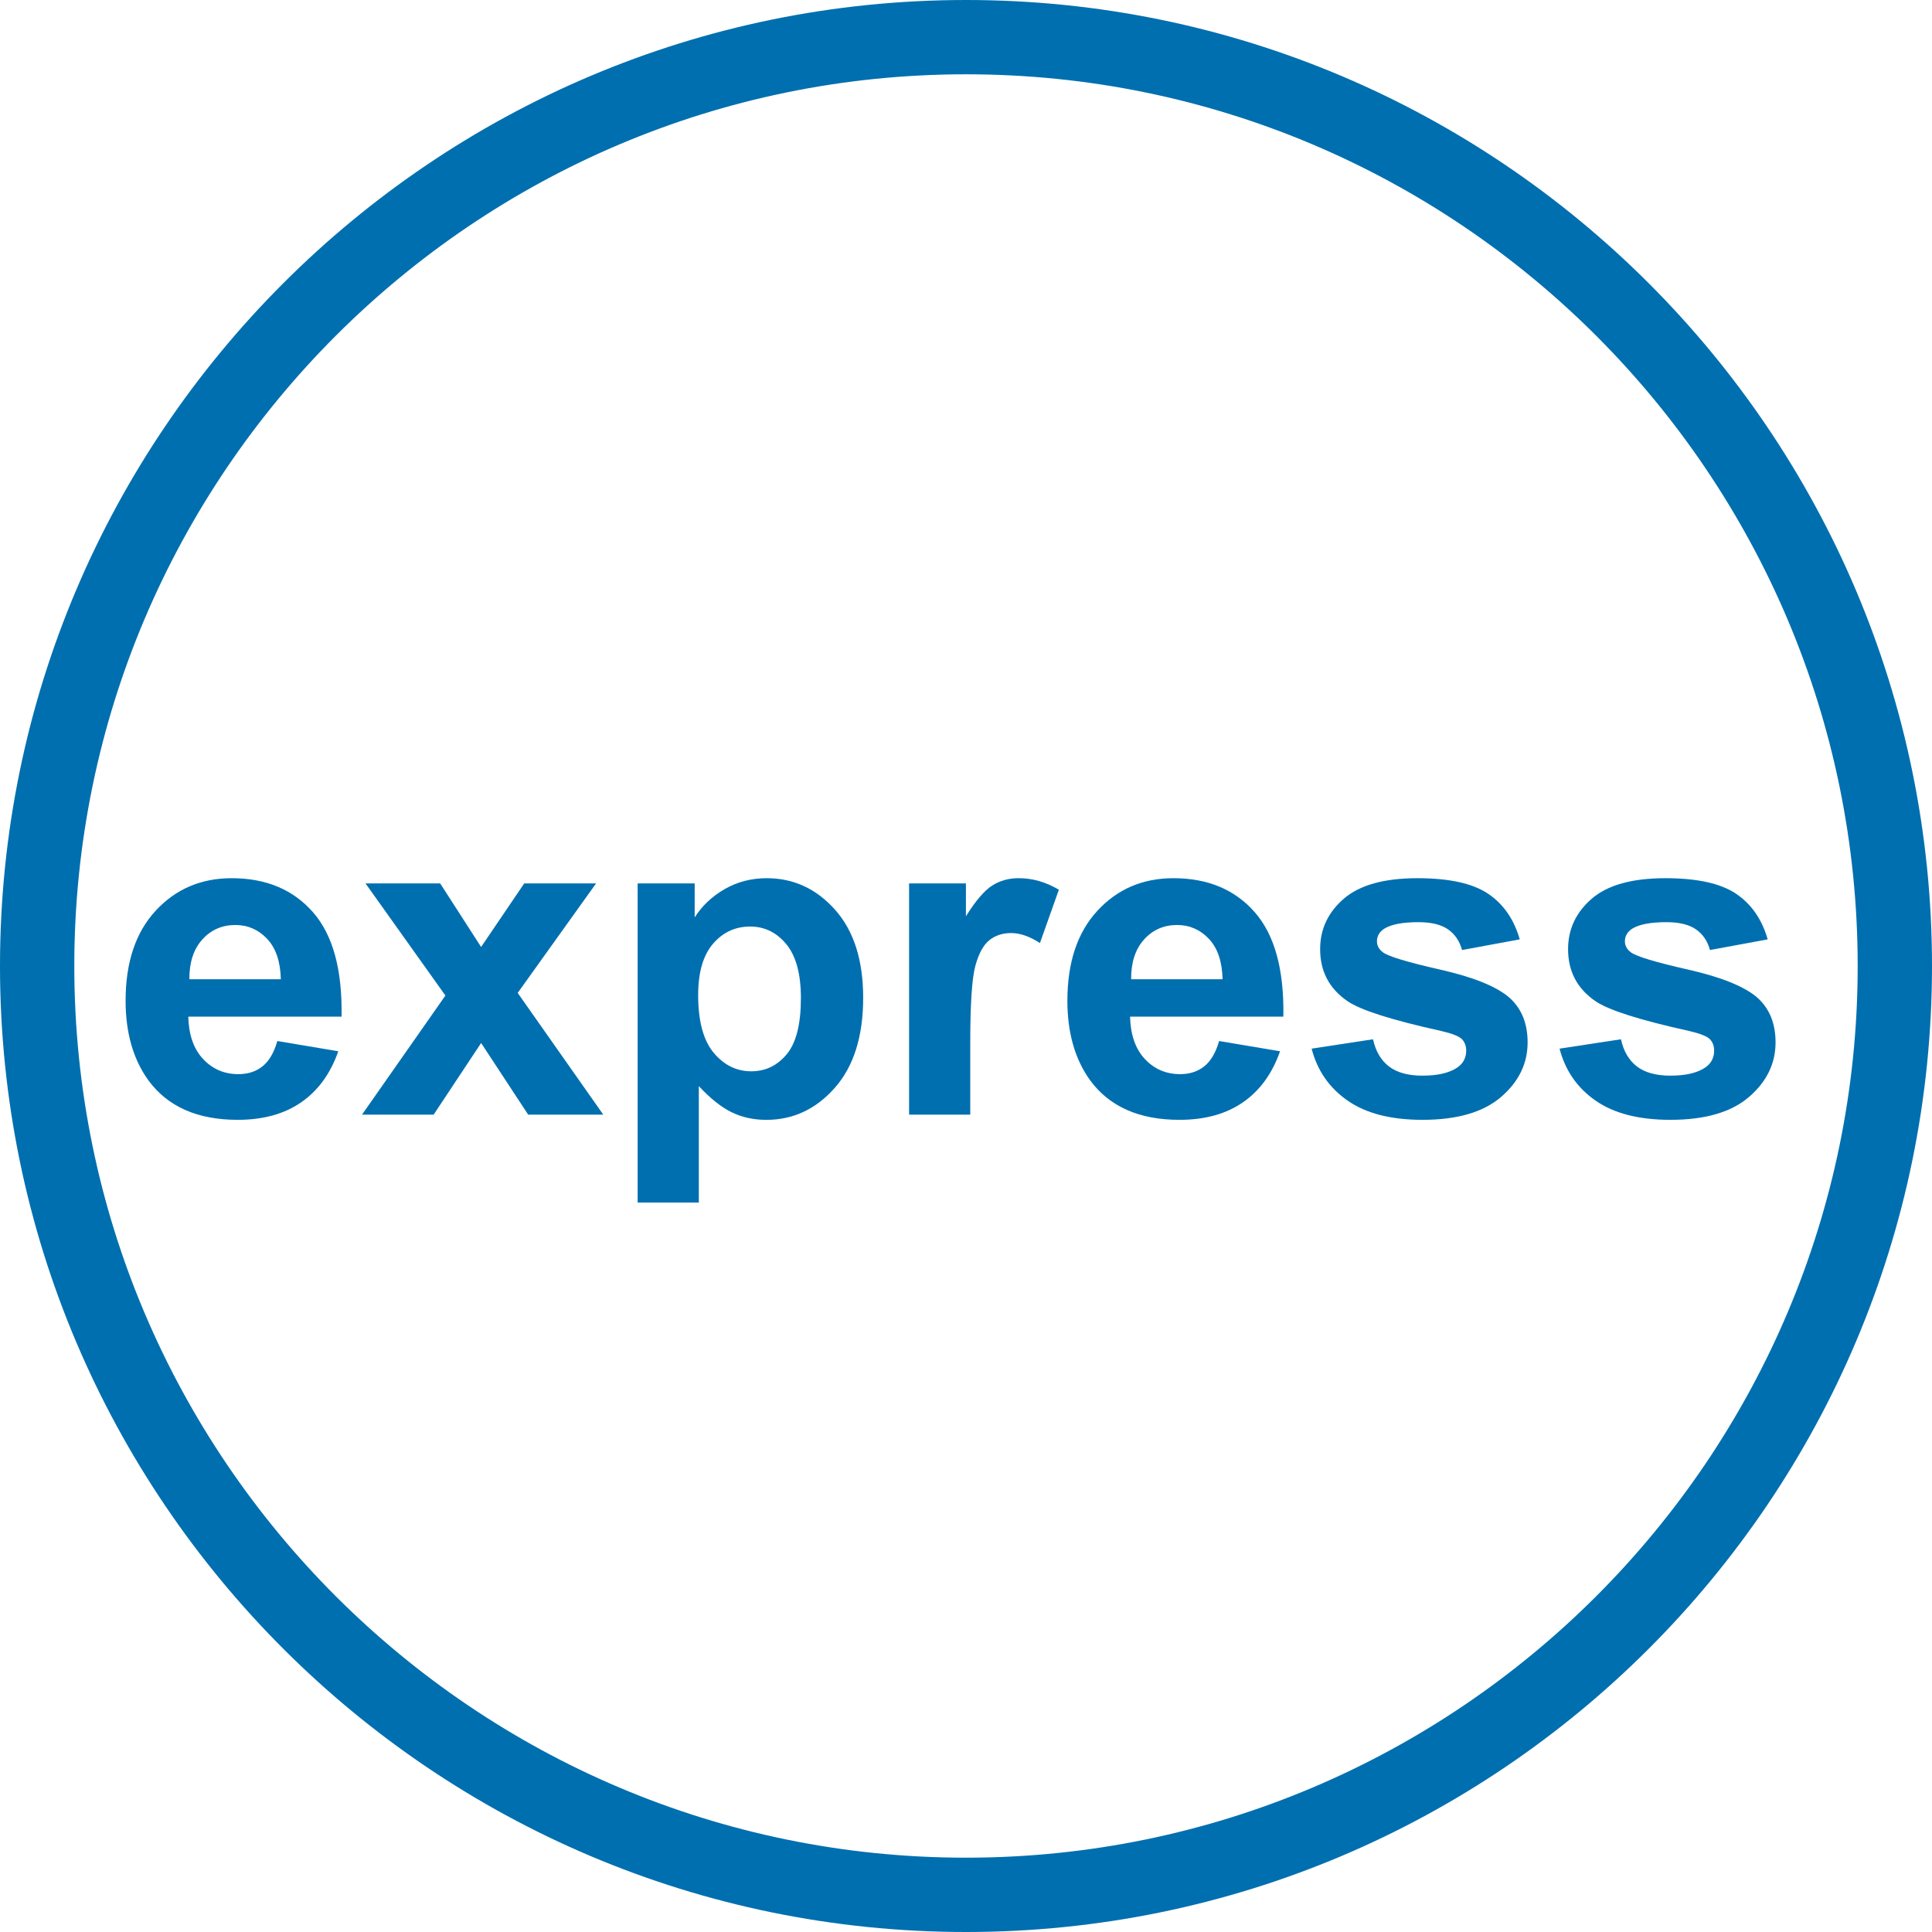
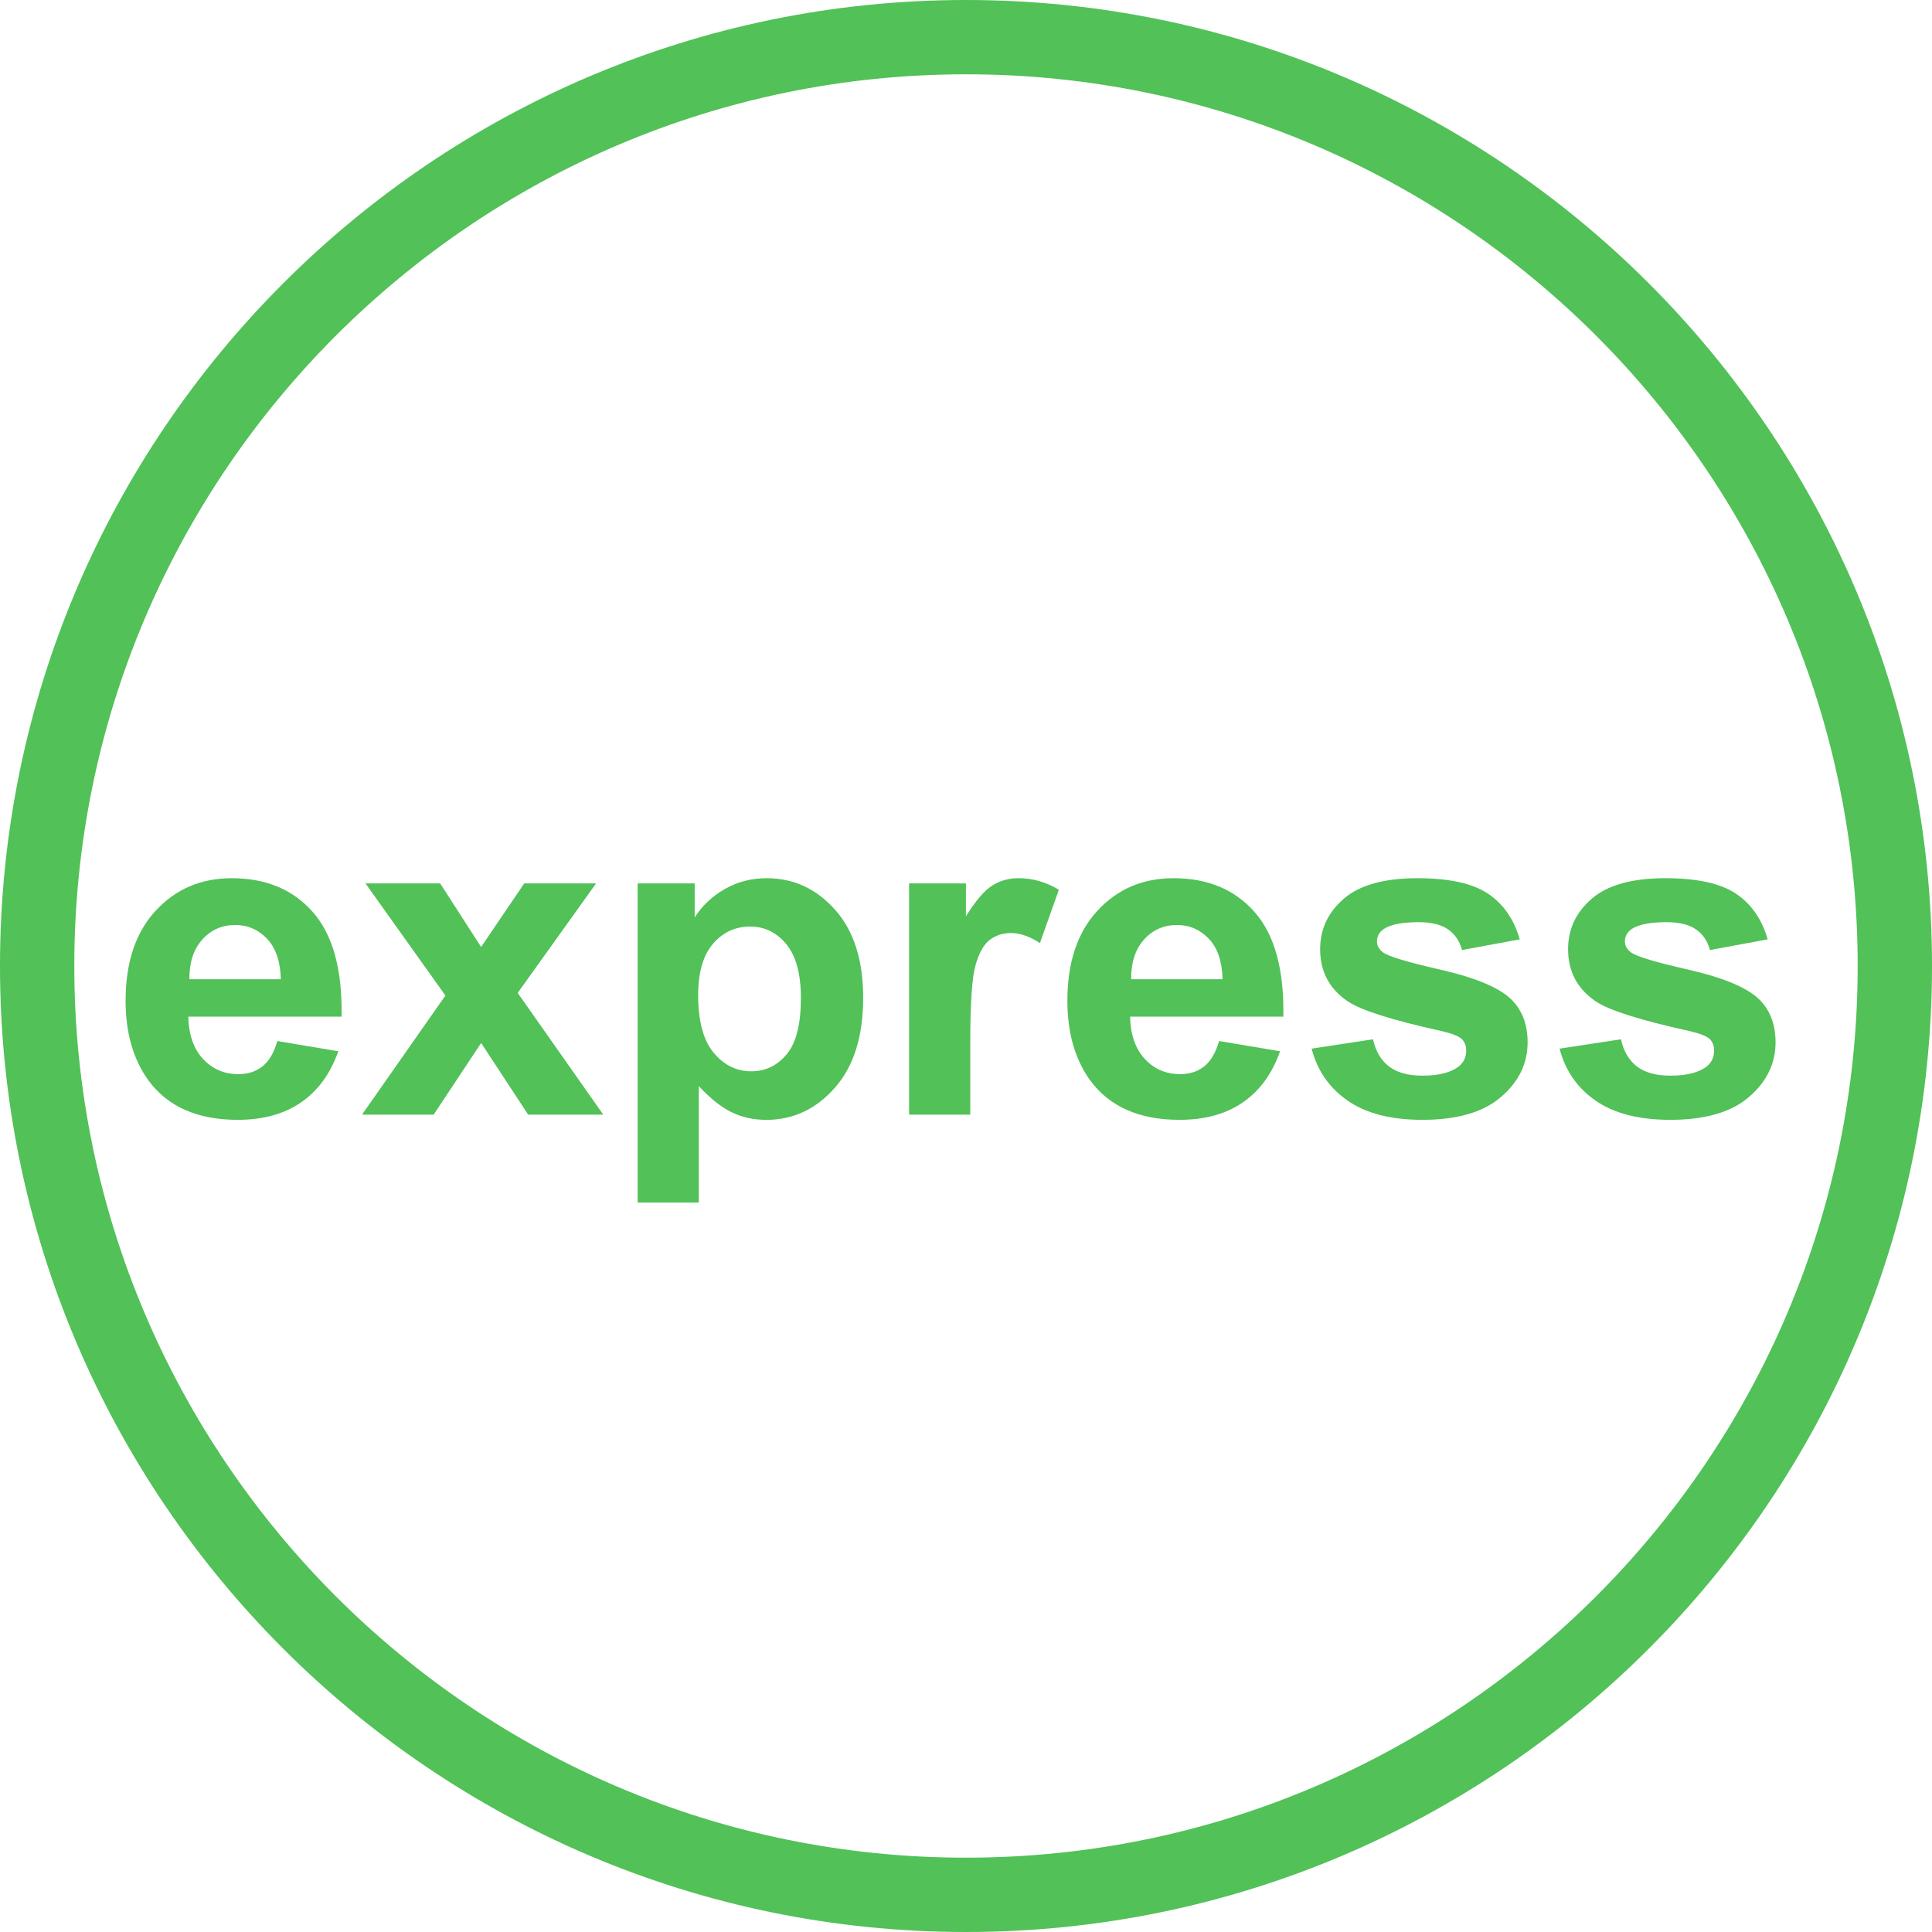
<svg xmlns="http://www.w3.org/2000/svg" version="1.1" id="Layer_1" x="0px" y="0px" width="90px" height="90px" viewBox="15 15 90 90" enable-background="new 15 15 90 90" xml:space="preserve">
-   <path fill="#006FAF" d="M60,105c-24.813,0-45-20.187-45-45c0-24.813,20.187-45,45-45c24.813,0,45,20.187,45,45  C105,84.813,84.813,105,60,105z M60,18.461c-22.904,0-41.539,18.634-41.539,41.539c0,22.905,18.634,41.538,41.539,41.538  c22.905,0,41.538-18.633,41.538-41.538C101.538,37.096,82.905,18.461,60,18.461z" />
-   <g enable-background="new    ">
-     <path fill="#006FAF" d="M27.92,63.495l2.839,0.477c-0.365,1.041-0.941,1.833-1.729,2.378s-1.773,0.816-2.956,0.816   c-1.873,0-3.259-0.612-4.158-1.835c-0.71-0.98-1.065-2.218-1.065-3.712c0-1.785,0.466-3.183,1.399-4.193s2.113-1.516,3.539-1.516   c1.603,0,2.867,0.529,3.793,1.587c0.926,1.058,1.369,2.679,1.329,4.863h-7.14c0.021,0.845,0.25,1.503,0.69,1.973   s0.987,0.705,1.643,0.705c0.446,0,0.822-0.122,1.126-0.365C27.535,64.428,27.765,64.036,27.92,63.495z M28.082,60.615   c-0.02-0.825-0.233-1.452-0.639-1.881c-0.406-0.429-0.899-0.644-1.48-0.644c-0.622,0-1.136,0.227-1.542,0.68   c-0.406,0.453-0.605,1.068-0.599,1.846H28.082z" />
-     <path fill="#006FAF" d="M31.865,66.923l3.884-5.547l-3.722-5.223h3.478l1.907,2.961l2.008-2.961h3.347l-3.651,5.101l3.986,5.669   h-3.499l-2.19-3.336l-2.211,3.336H31.865z" />
-     <path fill="#006FAF" d="M44.704,56.153h2.657v1.582c0.345-0.541,0.811-0.98,1.399-1.318c0.588-0.338,1.241-0.507,1.957-0.507   c1.251,0,2.313,0.49,3.185,1.471c0.872,0.98,1.308,2.346,1.308,4.097c0,1.798-0.439,3.196-1.318,4.193   c-0.879,0.998-1.944,1.496-3.194,1.496c-0.595,0-1.134-0.118-1.618-0.355s-0.992-0.642-1.526-1.217v5.425h-2.85V56.153z    M47.523,61.355c0,1.21,0.24,2.104,0.72,2.683c0.48,0.578,1.064,0.867,1.754,0.867c0.663,0,1.213-0.265,1.653-0.796   s0.659-1.401,0.659-2.611c0-1.129-0.227-1.967-0.68-2.515c-0.453-0.547-1.014-0.821-1.683-0.821c-0.696,0-1.274,0.269-1.734,0.806   C47.753,59.505,47.523,60.301,47.523,61.355z" />
-     <path fill="#006FAF" d="M60.199,66.923h-2.85v-10.77h2.647v1.531c0.453-0.724,0.86-1.2,1.222-1.43s0.772-0.345,1.232-0.345   c0.649,0,1.274,0.179,1.876,0.538l-0.882,2.484c-0.48-0.311-0.926-0.466-1.339-0.466c-0.399,0-0.737,0.11-1.014,0.33   s-0.495,0.617-0.654,1.191c-0.159,0.575-0.239,1.778-0.239,3.61V66.923z" />
-     <path fill="#006FAF" d="M71.791,63.495l2.839,0.477c-0.365,1.041-0.941,1.833-1.729,2.378s-1.773,0.816-2.956,0.816   c-1.873,0-3.259-0.612-4.158-1.835c-0.71-0.98-1.064-2.218-1.064-3.712c0-1.785,0.466-3.183,1.399-4.193   c0.933-1.011,2.113-1.516,3.539-1.516c1.603,0,2.867,0.529,3.793,1.587c0.926,1.058,1.369,2.679,1.329,4.863h-7.14   c0.021,0.845,0.25,1.503,0.689,1.973s0.987,0.705,1.643,0.705c0.446,0,0.821-0.122,1.125-0.365   C71.405,64.428,71.635,64.036,71.791,63.495z M71.953,60.615c-0.021-0.825-0.233-1.452-0.639-1.881   c-0.406-0.429-0.899-0.644-1.481-0.644c-0.622,0-1.136,0.227-1.542,0.68c-0.405,0.453-0.605,1.068-0.598,1.846H71.953z" />
-     <path fill="#006FAF" d="M76.101,63.85l2.86-0.436c0.121,0.555,0.368,0.976,0.74,1.263c0.372,0.288,0.893,0.431,1.562,0.431   c0.737,0,1.291-0.135,1.663-0.406c0.25-0.189,0.375-0.443,0.375-0.761c0-0.216-0.067-0.396-0.202-0.537   c-0.143-0.135-0.46-0.261-0.953-0.375c-2.299-0.507-3.756-0.97-4.371-1.389c-0.853-0.582-1.278-1.39-1.278-2.424   c0-0.933,0.369-1.717,1.105-2.353c0.737-0.635,1.88-0.953,3.428-0.953c1.474,0,2.569,0.24,3.286,0.72s1.21,1.19,1.48,2.129   l-2.688,0.497c-0.115-0.419-0.333-0.74-0.654-0.963s-0.779-0.335-1.374-0.335c-0.75,0-1.288,0.105-1.612,0.314   c-0.217,0.149-0.324,0.342-0.324,0.578c0,0.203,0.095,0.375,0.283,0.517c0.258,0.189,1.145,0.457,2.662,0.801   c1.519,0.345,2.578,0.768,3.18,1.268c0.595,0.507,0.893,1.214,0.893,2.12c0,0.987-0.412,1.835-1.237,2.545   s-2.045,1.065-3.661,1.065c-1.467,0-2.628-0.297-3.483-0.893C76.924,65.679,76.364,64.871,76.101,63.85z" />
-     <path fill="#006FAF" d="M87.651,63.85l2.86-0.436c0.121,0.555,0.368,0.976,0.74,1.263c0.372,0.288,0.893,0.431,1.562,0.431   c0.737,0,1.291-0.135,1.663-0.406c0.25-0.189,0.375-0.443,0.375-0.761c0-0.216-0.067-0.396-0.202-0.537   c-0.143-0.135-0.46-0.261-0.953-0.375c-2.299-0.507-3.756-0.97-4.371-1.389c-0.852-0.582-1.278-1.39-1.278-2.424   c0-0.933,0.369-1.717,1.105-2.353c0.737-0.635,1.88-0.953,3.428-0.953c1.475,0,2.569,0.24,3.286,0.72s1.21,1.19,1.48,2.129   l-2.688,0.497c-0.115-0.419-0.333-0.74-0.654-0.963s-0.779-0.335-1.374-0.335c-0.75,0-1.288,0.105-1.612,0.314   c-0.216,0.149-0.324,0.342-0.324,0.578c0,0.203,0.095,0.375,0.284,0.517c0.257,0.189,1.144,0.457,2.662,0.801   c1.518,0.345,2.577,0.768,3.179,1.268c0.595,0.507,0.893,1.214,0.893,2.12c0,0.987-0.412,1.835-1.237,2.545   s-2.045,1.065-3.661,1.065c-1.467,0-2.628-0.297-3.483-0.893C88.475,65.679,87.915,64.871,87.651,63.85z" />
+   <path fill="#51c158" d="M60,105c-24.813,0-45-20.187-45-45c0-24.813,20.187-45,45-45c24.813,0,45,20.187,45,45  C105,84.813,84.813,105,60,105z M60,18.461c-22.904,0-41.539,18.634-41.539,41.539c0,22.905,18.634,41.538,41.539,41.538  c22.905,0,41.538-18.633,41.538-41.538C101.538,37.096,82.905,18.461,60,18.461z" />
+   <g enable-background="new">
+     <path fill="#51c158" d="M27.92,63.495l2.839,0.477c-0.365,1.041-0.941,1.833-1.729,2.378s-1.773,0.816-2.956,0.816   c-1.873,0-3.259-0.612-4.158-1.835c-0.71-0.98-1.065-2.218-1.065-3.712c0-1.785,0.466-3.183,1.399-4.193s2.113-1.516,3.539-1.516   c1.603,0,2.867,0.529,3.793,1.587c0.926,1.058,1.369,2.679,1.329,4.863h-7.14c0.021,0.845,0.25,1.503,0.69,1.973   s0.987,0.705,1.643,0.705c0.446,0,0.822-0.122,1.126-0.365C27.535,64.428,27.765,64.036,27.92,63.495z M28.082,60.615   c-0.02-0.825-0.233-1.452-0.639-1.881c-0.406-0.429-0.899-0.644-1.48-0.644c-0.622,0-1.136,0.227-1.542,0.68   c-0.406,0.453-0.605,1.068-0.599,1.846H28.082z" />
+     <path fill="#51c158" d="M31.865,66.923l3.884-5.547l-3.722-5.223h3.478l1.907,2.961l2.008-2.961h3.347l-3.651,5.101l3.986,5.669   h-3.499l-2.19-3.336l-2.211,3.336H31.865z" />
+     <path fill="#51c158" d="M44.704,56.153h2.657v1.582c0.345-0.541,0.811-0.98,1.399-1.318c0.588-0.338,1.241-0.507,1.957-0.507   c1.251,0,2.313,0.49,3.185,1.471c0.872,0.98,1.308,2.346,1.308,4.097c0,1.798-0.439,3.196-1.318,4.193   c-0.879,0.998-1.944,1.496-3.194,1.496c-0.595,0-1.134-0.118-1.618-0.355s-0.992-0.642-1.526-1.217v5.425h-2.85V56.153z   M47.523,61.355c0,1.21,0.24,2.104,0.72,2.683c0.48,0.578,1.064,0.867,1.754,0.867c0.663,0,1.213-0.265,1.653-0.796   s0.659-1.401,0.659-2.611c0-1.129-0.227-1.967-0.68-2.515c-0.453-0.547-1.014-0.821-1.683-0.821c-0.696,0-1.274,0.269-1.734,0.806   C47.753,59.505,47.523,60.301,47.523,61.355z" />
+     <path fill="#51c158" d="M60.199,66.923h-2.85v-10.77h2.647v1.531c0.453-0.724,0.86-1.2,1.222-1.43s0.772-0.345,1.232-0.345   c0.649,0,1.274,0.179,1.876,0.538l-0.882,2.484c-0.48-0.311-0.926-0.466-1.339-0.466c-0.399,0-0.737,0.11-1.014,0.33   s-0.495,0.617-0.654,1.191c-0.159,0.575-0.239,1.778-0.239,3.61V66.923z" />
+     <path fill="#51c158" d="M71.791,63.495l2.839,0.477c-0.365,1.041-0.941,1.833-1.729,2.378s-1.773,0.816-2.956,0.816   c-1.873,0-3.259-0.612-4.158-1.835c-0.71-0.98-1.064-2.218-1.064-3.712c0-1.785,0.466-3.183,1.399-4.193   c0.933-1.011,2.113-1.516,3.539-1.516c1.603,0,2.867,0.529,3.793,1.587c0.926,1.058,1.369,2.679,1.329,4.863h-7.14   c0.021,0.845,0.25,1.503,0.689,1.973s0.987,0.705,1.643,0.705c0.446,0,0.821-0.122,1.125-0.365   C71.405,64.428,71.635,64.036,71.791,63.495z M71.953,60.615c-0.021-0.825-0.233-1.452-0.639-1.881   c-0.406-0.429-0.899-0.644-1.481-0.644c-0.622,0-1.136,0.227-1.542,0.68c-0.405,0.453-0.605,1.068-0.598,1.846H71.953z" />
+     <path fill="#51c158" d="M76.101,63.85l2.86-0.436c0.121,0.555,0.368,0.976,0.74,1.263c0.372,0.288,0.893,0.431,1.562,0.431   c0.737,0,1.291-0.135,1.663-0.406c0.25-0.189,0.375-0.443,0.375-0.761c0-0.216-0.067-0.396-0.202-0.537   c-0.143-0.135-0.46-0.261-0.953-0.375c-2.299-0.507-3.756-0.97-4.371-1.389c-0.853-0.582-1.278-1.39-1.278-2.424   c0-0.933,0.369-1.717,1.105-2.353c0.737-0.635,1.88-0.953,3.428-0.953c1.474,0,2.569,0.24,3.286,0.72s1.21,1.19,1.48,2.129   l-2.688,0.497c-0.115-0.419-0.333-0.74-0.654-0.963s-0.779-0.335-1.374-0.335c-0.75,0-1.288,0.105-1.612,0.314   c-0.217,0.149-0.324,0.342-0.324,0.578c0,0.203,0.095,0.375,0.283,0.517c0.258,0.189,1.145,0.457,2.662,0.801   c1.519,0.345,2.578,0.768,3.18,1.268c0.595,0.507,0.893,1.214,0.893,2.12c0,0.987-0.412,1.835-1.237,2.545   s-2.045,1.065-3.661,1.065c-1.467,0-2.628-0.297-3.483-0.893C76.924,65.679,76.364,64.871,76.101,63.85z" />
+     <path fill="#51c158" d="M87.651,63.85l2.86-0.436c0.121,0.555,0.368,0.976,0.74,1.263c0.372,0.288,0.893,0.431,1.562,0.431   c0.737,0,1.291-0.135,1.663-0.406c0.25-0.189,0.375-0.443,0.375-0.761c0-0.216-0.067-0.396-0.202-0.537   c-0.143-0.135-0.46-0.261-0.953-0.375c-2.299-0.507-3.756-0.97-4.371-1.389c-0.852-0.582-1.278-1.39-1.278-2.424   c0-0.933,0.369-1.717,1.105-2.353c0.737-0.635,1.88-0.953,3.428-0.953c1.475,0,2.569,0.24,3.286,0.72s1.21,1.19,1.48,2.129   l-2.688,0.497c-0.115-0.419-0.333-0.74-0.654-0.963s-0.779-0.335-1.374-0.335c-0.75,0-1.288,0.105-1.612,0.314   c-0.216,0.149-0.324,0.342-0.324,0.578c0,0.203,0.095,0.375,0.284,0.517c0.257,0.189,1.144,0.457,2.662,0.801   c1.518,0.345,2.577,0.768,3.179,1.268c0.595,0.507,0.893,1.214,0.893,2.12c0,0.987-0.412,1.835-1.237,2.545   s-2.045,1.065-3.661,1.065c-1.467,0-2.628-0.297-3.483-0.893C88.475,65.679,87.915,64.871,87.651,63.85z" />
  </g>
</svg>
